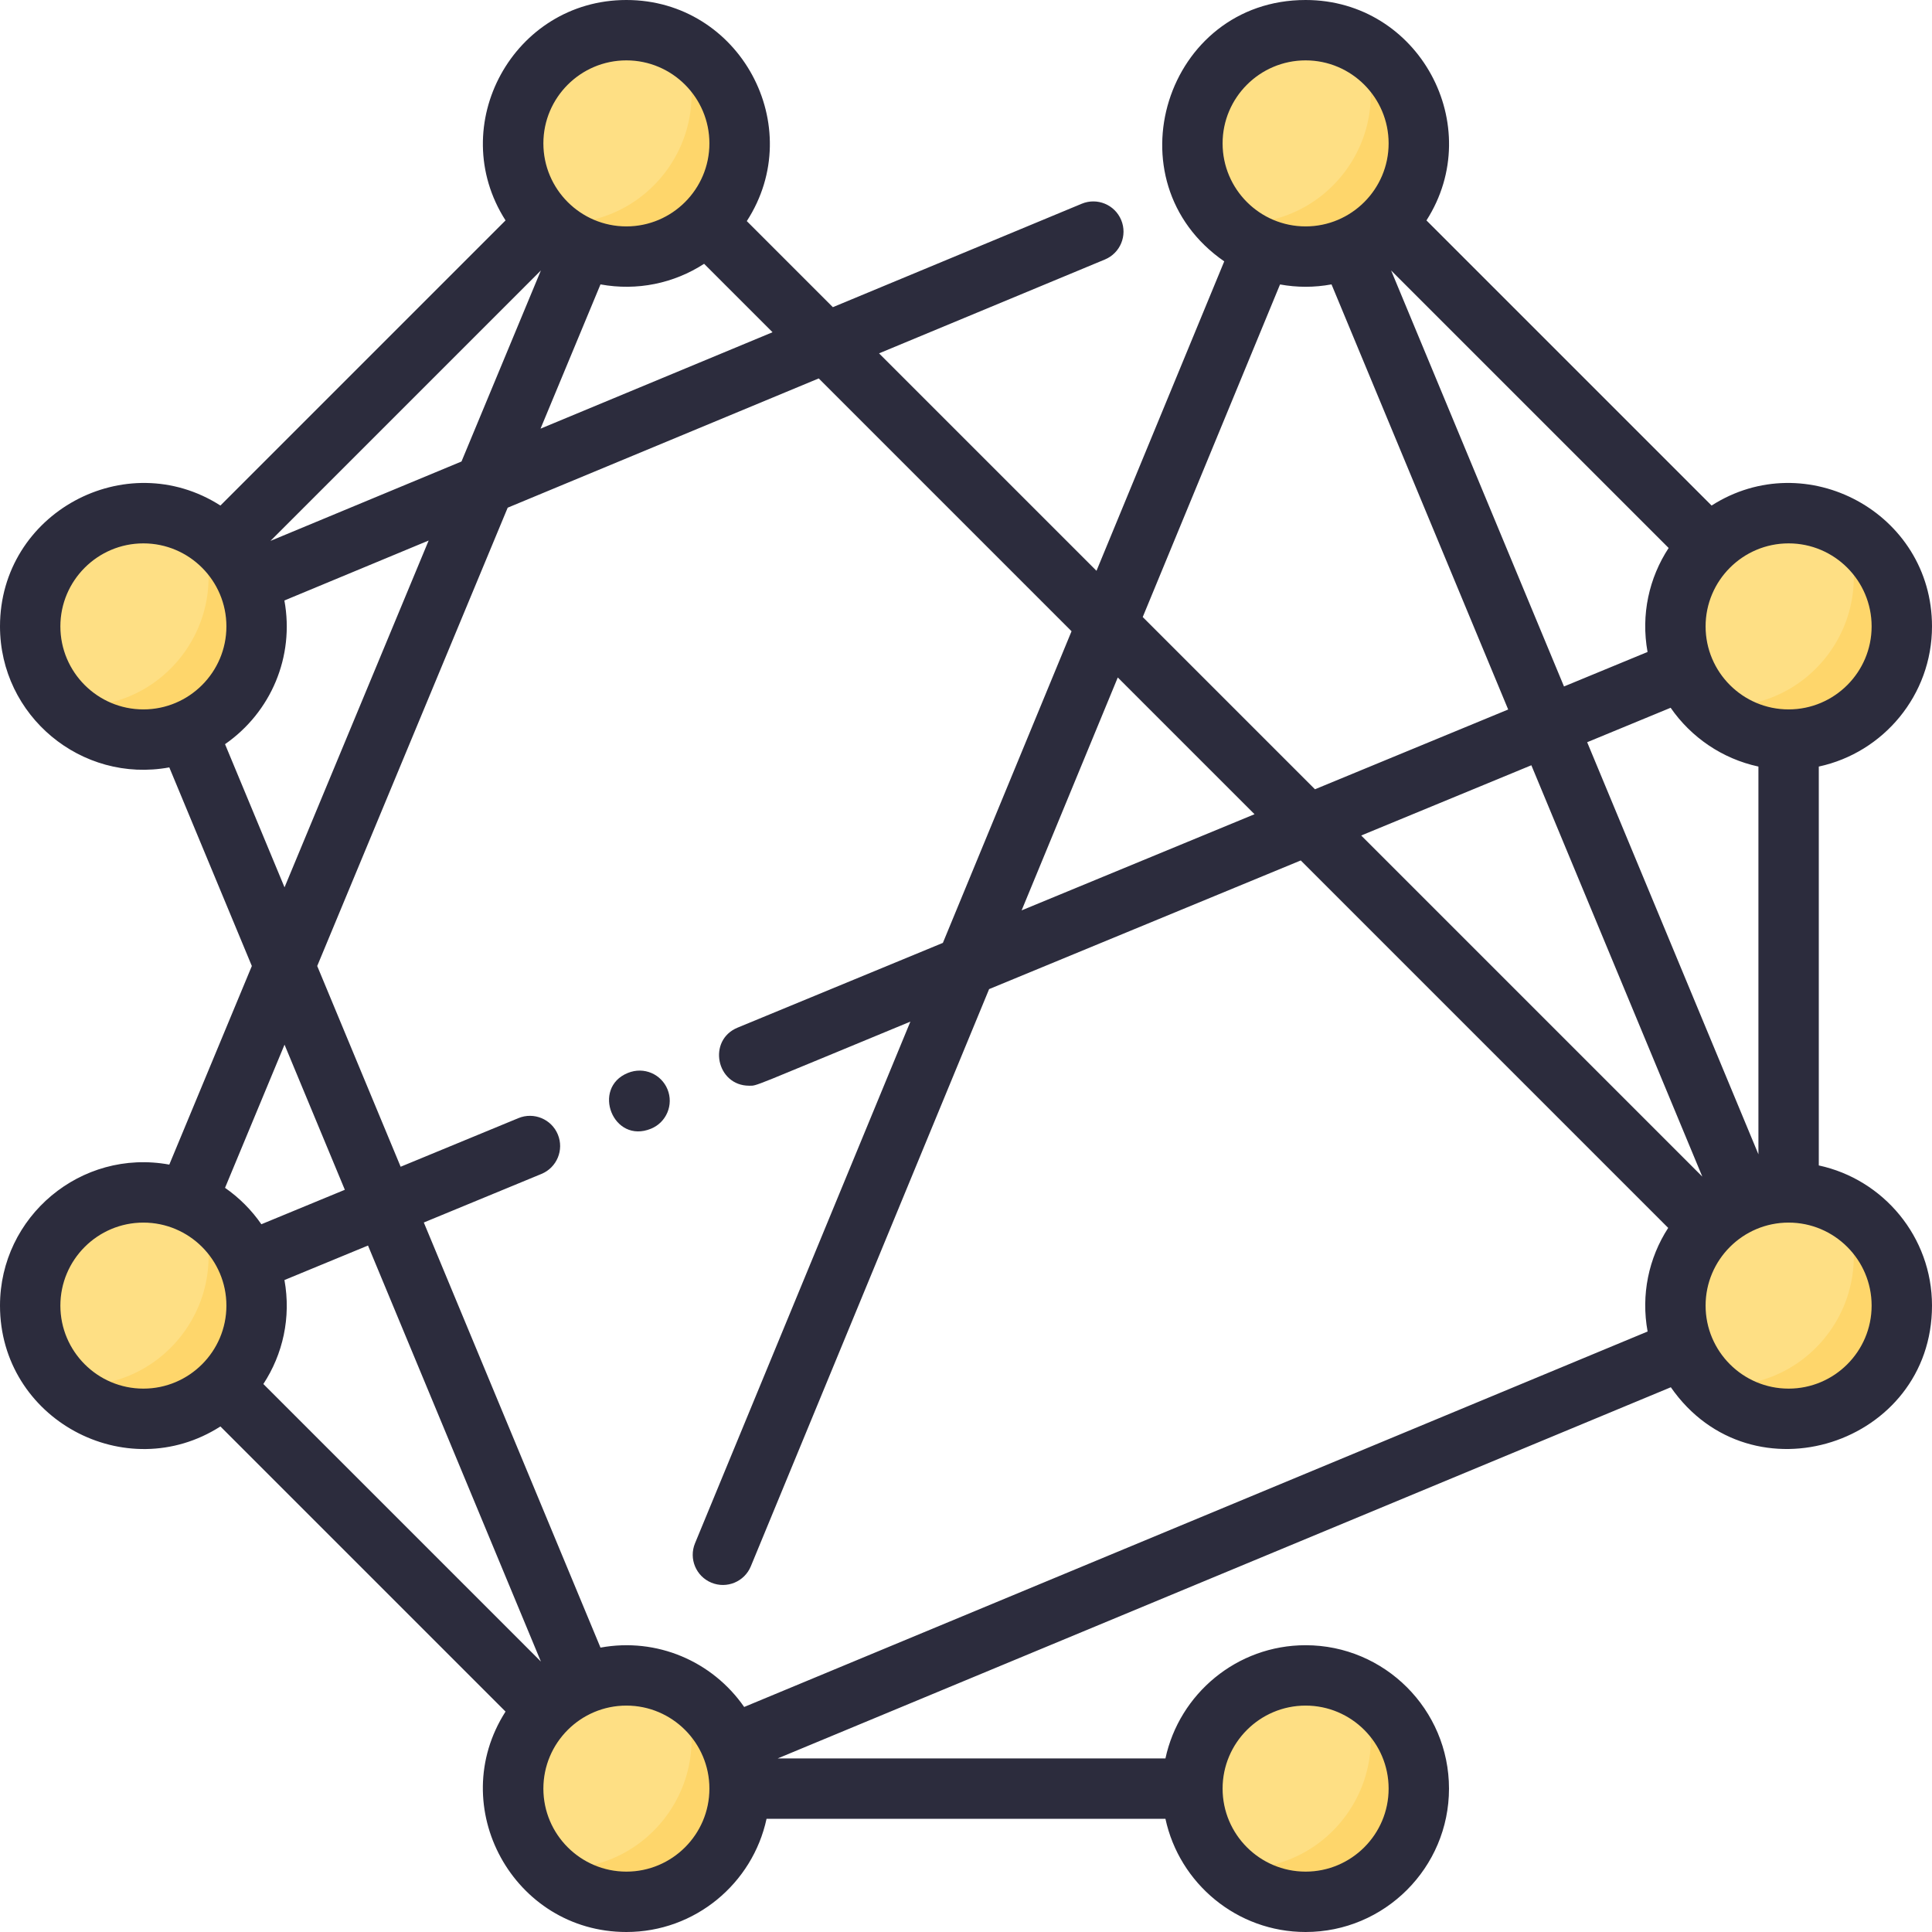
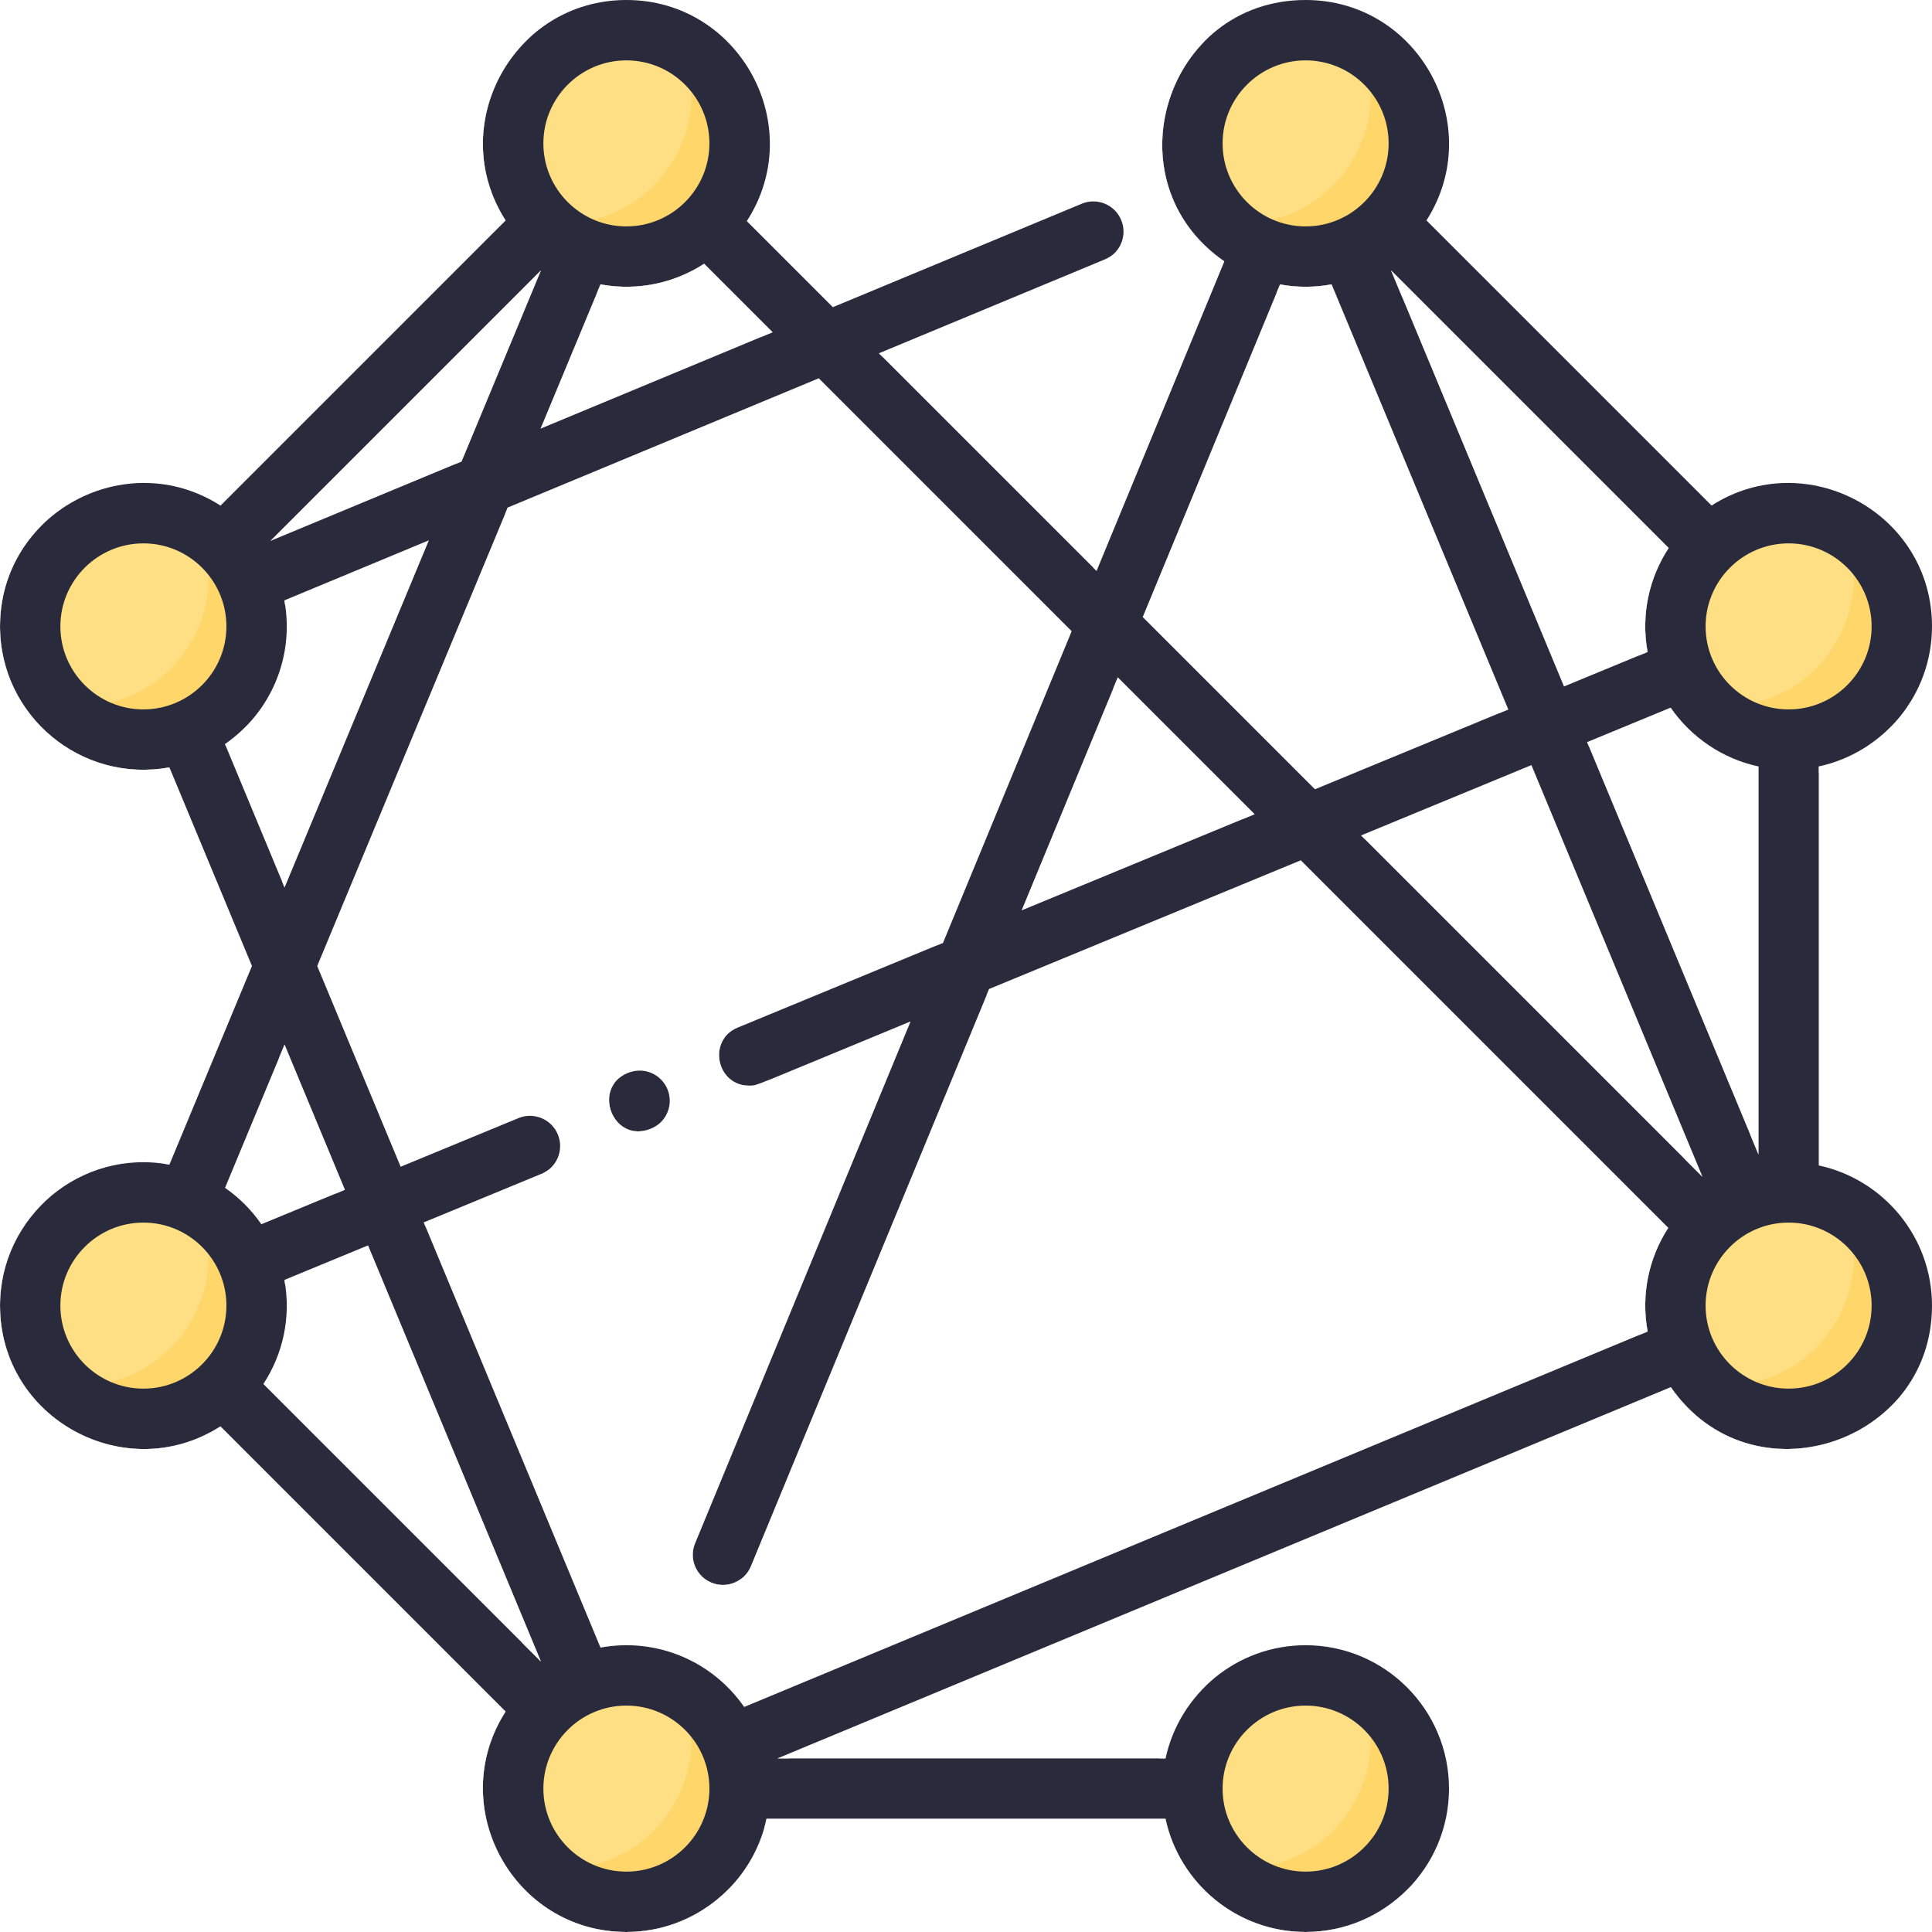
<svg xmlns="http://www.w3.org/2000/svg" id="Layer_1" enable-background="new 0 0 512 512" height="512" viewBox="0 0 512 512" width="512">
-   <circle cx="346" cy="474" fill="#fedf84" r="30" />
-   <path d="m376 474c0 27.042-33.057 40.092-51.57 20.83 26.042 3.483 46.231-22.135 36.24-46.99 9.15 5.13 15.33 14.92 15.33 26.16z" fill="#fed66b" />
-   <circle cx="166" cy="474" fill="#fedf84" r="30" />
-   <path d="m196 474c0 27.07-33.069 40.079-51.57 20.83 26.042 3.483 46.231-22.135 36.24-46.99 9.15 5.13 15.33 14.92 15.33 26.16z" fill="#fed66b" />
-   <circle cx="346" cy="38" fill="#fedf84" r="30" />
-   <path d="m376 38c0 27.042-33.057 40.092-51.57 20.83 26.042 3.483 46.231-22.135 36.24-46.99 9.15 5.13 15.33 14.92 15.33 26.16z" fill="#fed66b" />
-   <circle cx="166" cy="38" fill="#fedf84" r="30" />
-   <path d="m196 38c0 27.07-33.069 40.079-51.57 20.83 26.042 3.483 46.231-22.135 36.24-46.99 9.15 5.13 15.33 14.92 15.33 26.16z" fill="#fed66b" />
-   <circle cx="474" cy="346" fill="#fedf84" r="30" />
-   <path d="m504 346c0 27.07-33.069 40.079-51.57 20.83 26.042 3.483 46.231-22.135 36.24-46.99 9.15 5.13 15.33 14.92 15.33 26.16z" fill="#fed66b" />
-   <circle cx="474" cy="166" fill="#fedf84" r="30" />
-   <path d="m504 166c0 27.042-33.057 40.092-51.57 20.83 26.042 3.483 46.231-22.135 36.24-46.99 9.15 5.13 15.33 14.92 15.33 26.16z" fill="#fed66b" />
-   <circle cx="38" cy="166" fill="#fedf84" r="30" />
-   <path d="m68 166c0 27.07-33.069 40.079-51.57 20.83 26.042 3.483 46.231-22.135 36.24-46.99 9.15 5.13 15.33 14.92 15.33 26.16z" fill="#fed66b" />
-   <circle cx="38" cy="346" fill="#fedf84" r="30" />
-   <path d="m68 346c0 27.07-33.069 40.079-51.57 20.83 26.042 3.483 46.231-22.135 36.24-46.99 9.15 5.13 15.33 14.92 15.33 26.16z" fill="#fed66b" />
-   <g fill="#2c2c3d">
-     <path d="m482 308.854v-105.708c17.124-3.685 30-18.937 30-37.146 0-30.082-33.375-48.043-58.413-32.026l-75.561-75.561c16.022-25.047-1.953-58.413-32.026-58.413-37.055 0-52.257 48.031-21.563 69.266l-33.854 82.003-57.626-57.626 59.855-24.875c4.08-1.696 6.013-6.378 4.317-10.458s-6.377-6.013-10.458-4.317l-65.955 27.41-22.806-22.808c16.268-25.119-1.818-58.595-31.91-58.595-29.943 0-48.135 33.23-32.026 58.413l-75.56 75.561c-25.048-16.022-58.414 1.953-58.414 32.026 0 23.682 21.515 41.649 44.866 37.367l21.873 52.633-21.874 52.633c-23.425-4.295-44.865 13.763-44.865 37.367 0 30.082 33.375 48.043 58.413 32.026l75.561 75.56c-16.142 25.234 2.131 58.414 32.026 58.414 18.209 0 33.46-12.876 37.145-30h105.709c3.685 17.124 18.937 30 37.145 30 20.953 0 38-17.047 38-38s-17.047-38-38-38c-18.209 0-33.46 12.876-37.145 30h-102.756l236.689-98.364c21.384 30.757 69.213 15.123 69.213-21.636 0-18.209-12.876-33.46-30-37.146zm-45.382-136.076-22.143 9.142-45.816-110.246 73.549 73.548c-5.178 7.896-7.386 17.638-5.59 27.556zm6.117 14.785c5.409 7.818 13.668 13.517 23.265 15.583v102.758l-45.385-109.208zm8.394 124.252-90.398-90.398 45.094-18.616zm44.871-145.815c0 12.131-9.869 22-22 22s-22-9.869-22-22 9.869-22 22-22 22 9.869 22 22zm-150-150c12.131 0 22 9.869 22 22s-9.869 22-22 22-22-9.869-22-22 9.869-22 22-22zm-6.778 59.382c4.541.822 9.032.83 13.644-.016l46.819 112.659-51.205 21.14-45.645-45.646zm-6.759 140.396-61.723 25.482 25.482-61.723zm-173.328-140.411c9.685 1.775 19.413-.246 27.46-5.457l18.136 18.136-61.484 25.552zm-36.833 46.935-50.627 21.04 71.667-71.668zm43.698-106.302c12.131 0 22 9.869 22 22s-9.869 22-22 22-22-9.869-22-22 9.869-22 22-22zm-150 150c0-12.131 9.869-22 22-22s22 9.869 22 22-9.869 22-22 22-22-9.869-22-22zm43.636 31.213c12.175-8.465 18.46-23.201 15.731-38.079l38.231-15.888-38.195 91.907zm15.767 79.634 15.983 38.458-22.12 9.132c-2.605-3.765-5.871-7.037-9.63-9.65zm-.021 62.374 22.143-9.141 45.817 110.246-73.55-73.548c5.167-7.88 7.389-17.618 5.59-27.557zm-59.382 6.779c0-12.131 9.869-22 22-22s22 9.869 22 22-9.869 22-22 22-22-9.869-22-22zm150 150c-12.131 0-22-9.869-22-22s9.869-22 22-22 22 9.869 22 22-9.869 22-22 22zm180-44c12.131 0 22 9.869 22 22s-9.869 22-22 22-22-9.869-22-22 9.869-22 22-22zm-148.786.365c-8.454-12.16-23.179-18.462-38.079-15.732l-46.82-112.659 31.177-12.871c4.084-1.686 6.028-6.363 4.342-10.447-1.686-4.085-6.364-6.027-10.447-4.342l-31.211 12.885-22.11-53.199 50.476-121.458 82.429-34.256 66.999 66.999-34.097 82.589-54.391 22.455c-8.092 3.34-5.628 15.396 3.056 15.396 2.255 0-.243.752 42.721-16.985l-57.072 138.241c-1.687 4.084.258 8.762 4.342 10.447 4.092 1.688 8.764-.264 10.447-4.342l63.149-152.961 82.589-34.097 97.375 97.375c-5.205 8.037-7.235 17.765-5.457 27.461zm276.786-84.365c-12.131 0-22-9.869-22-22s9.869-22 22-22 22 9.869 22 22-9.869 22-22 22z" />
-     <path d="m166.356 284.354c-9.657 3.957-3.909 18.891 6.167 14.765 4.088-1.675 6.046-6.347 4.371-10.436-1.616-3.944-6.164-6.12-10.538-4.329z" />
+   <defs>
+     <filter id="shadow">
+       <feDropShadow dx="-2" dy="-2" stdDeviation="0" flood-color="white" />
+       <feDropShadow dx="2" dy="-2" stdDeviation="0" flood-color="white" />
+       <feDropShadow dx="2" dy="2" stdDeviation="0" flood-color="white" />
+       <feDropShadow dx="-2" dy="2" stdDeviation="0" flood-color="white" />
+     </filter>
+   </defs>
+   <g filter="url(#shadow)">
+     <circle cx="346" cy="474" fill="#fedf84" r="30" />
+     <path d="m376 474c0 27.042-33.057 40.092-51.57 20.83 26.042 3.483 46.231-22.135 36.24-46.99 9.15 5.13 15.33 14.92 15.33 26.16z" fill="#fed66b" />
+     <circle cx="166" cy="474" fill="#fedf84" r="30" />
+     <path d="m196 474c0 27.07-33.069 40.079-51.57 20.83 26.042 3.483 46.231-22.135 36.24-46.99 9.15 5.13 15.33 14.92 15.33 26.16z" fill="#fed66b" />
+     <circle cx="346" cy="38" fill="#fedf84" r="30" />
+     <path d="m376 38c0 27.042-33.057 40.092-51.57 20.83 26.042 3.483 46.231-22.135 36.24-46.99 9.15 5.13 15.33 14.92 15.33 26.16z" fill="#fed66b" />
+     <circle cx="166" cy="38" fill="#fedf84" r="30" />
+     <path d="m196 38c0 27.07-33.069 40.079-51.57 20.83 26.042 3.483 46.231-22.135 36.24-46.99 9.15 5.13 15.33 14.92 15.33 26.16z" fill="#fed66b" />
+     <circle cx="474" cy="346" fill="#fedf84" r="30" />
+     <path d="m504 346c0 27.07-33.069 40.079-51.57 20.83 26.042 3.483 46.231-22.135 36.24-46.99 9.15 5.13 15.33 14.92 15.33 26.16z" fill="#fed66b" />
+     <circle cx="474" cy="166" fill="#fedf84" r="30" />
+     <path d="m504 166c0 27.042-33.057 40.092-51.57 20.83 26.042 3.483 46.231-22.135 36.24-46.99 9.15 5.13 15.33 14.92 15.33 26.16z" fill="#fed66b" />
+     <circle cx="38" cy="166" fill="#fedf84" r="30" />
+     <path d="m68 166c0 27.07-33.069 40.079-51.57 20.83 26.042 3.483 46.231-22.135 36.24-46.99 9.15 5.13 15.33 14.92 15.33 26.16z" fill="#fed66b" />
+     <circle cx="38" cy="346" fill="#fedf84" r="30" />
+     <path d="m68 346c0 27.07-33.069 40.079-51.57 20.83 26.042 3.483 46.231-22.135 36.24-46.99 9.15 5.13 15.33 14.92 15.33 26.16z" fill="#fed66b" />
+     <g fill="#2c2c3d">
+       <path d="m482 308.854v-105.708c17.124-3.685 30-18.937 30-37.146 0-30.082-33.375-48.043-58.413-32.026l-75.561-75.561c16.022-25.047-1.953-58.413-32.026-58.413-37.055 0-52.257 48.031-21.563 69.266l-33.854 82.003-57.626-57.626 59.855-24.875c4.08-1.696 6.013-6.378 4.317-10.458s-6.377-6.013-10.458-4.317l-65.955 27.41-22.806-22.808c16.268-25.119-1.818-58.595-31.91-58.595-29.943 0-48.135 33.23-32.026 58.413l-75.56 75.561c-25.048-16.022-58.414 1.953-58.414 32.026 0 23.682 21.515 41.649 44.866 37.367l21.873 52.633-21.874 52.633c-23.425-4.295-44.865 13.763-44.865 37.367 0 30.082 33.375 48.043 58.413 32.026l75.561 75.56c-16.142 25.234 2.131 58.414 32.026 58.414 18.209 0 33.46-12.876 37.145-30h105.709c3.685 17.124 18.937 30 37.145 30 20.953 0 38-17.047 38-38s-17.047-38-38-38c-18.209 0-33.46 12.876-37.145 30h-102.756l236.689-98.364c21.384 30.757 69.213 15.123 69.213-21.636 0-18.209-12.876-33.46-30-37.146zm-45.382-136.076-22.143 9.142-45.816-110.246 73.549 73.548c-5.178 7.896-7.386 17.638-5.59 27.556zm6.117 14.785c5.409 7.818 13.668 13.517 23.265 15.583v102.758l-45.385-109.208zm8.394 124.252-90.398-90.398 45.094-18.616zm44.871-145.815c0 12.131-9.869 22-22 22s-22-9.869-22-22 9.869-22 22-22 22 9.869 22 22zm-150-150c12.131 0 22 9.869 22 22s-9.869 22-22 22-22-9.869-22-22 9.869-22 22-22zm-6.778 59.382c4.541.822 9.032.83 13.644-.016l46.819 112.659-51.205 21.14-45.645-45.646zm-6.759 140.396-61.723 25.482 25.482-61.723zm-173.328-140.411c9.685 1.775 19.413-.246 27.46-5.457l18.136 18.136-61.484 25.552zm-36.833 46.935-50.627 21.04 71.667-71.668zm43.698-106.302c12.131 0 22 9.869 22 22s-9.869 22-22 22-22-9.869-22-22 9.869-22 22-22zm-150 150c0-12.131 9.869-22 22-22s22 9.869 22 22-9.869 22-22 22-22-9.869-22-22zm43.636 31.213c12.175-8.465 18.46-23.201 15.731-38.079l38.231-15.888-38.195 91.907zm15.767 79.634 15.983 38.458-22.12 9.132c-2.605-3.765-5.871-7.037-9.63-9.65zm-.021 62.374 22.143-9.141 45.817 110.246-73.55-73.548c5.167-7.88 7.389-17.618 5.59-27.557zm-59.382 6.779c0-12.131 9.869-22 22-22s22 9.869 22 22-9.869 22-22 22-22-9.869-22-22zm150 150c-12.131 0-22-9.869-22-22s9.869-22 22-22 22 9.869 22 22-9.869 22-22 22zm180-44c12.131 0 22 9.869 22 22s-9.869 22-22 22-22-9.869-22-22 9.869-22 22-22zm-148.786.365c-8.454-12.16-23.179-18.462-38.079-15.732l-46.82-112.659 31.177-12.871c4.084-1.686 6.028-6.363 4.342-10.447-1.686-4.085-6.364-6.027-10.447-4.342l-31.211 12.885-22.11-53.199 50.476-121.458 82.429-34.256 66.999 66.999-34.097 82.589-54.391 22.455c-8.092 3.34-5.628 15.396 3.056 15.396 2.255 0-.243.752 42.721-16.985l-57.072 138.241c-1.687 4.084.258 8.762 4.342 10.447 4.092 1.688 8.764-.264 10.447-4.342l63.149-152.961 82.589-34.097 97.375 97.375c-5.205 8.037-7.235 17.765-5.457 27.461zm276.786-84.365c-12.131 0-22-9.869-22-22s9.869-22 22-22 22 9.869 22 22-9.869 22-22 22z" />
+       <path d="m166.356 284.354c-9.657 3.957-3.909 18.891 6.167 14.765 4.088-1.675 6.046-6.347 4.371-10.436-1.616-3.944-6.164-6.12-10.538-4.329z" />
+     </g>
  </g>
</svg>
